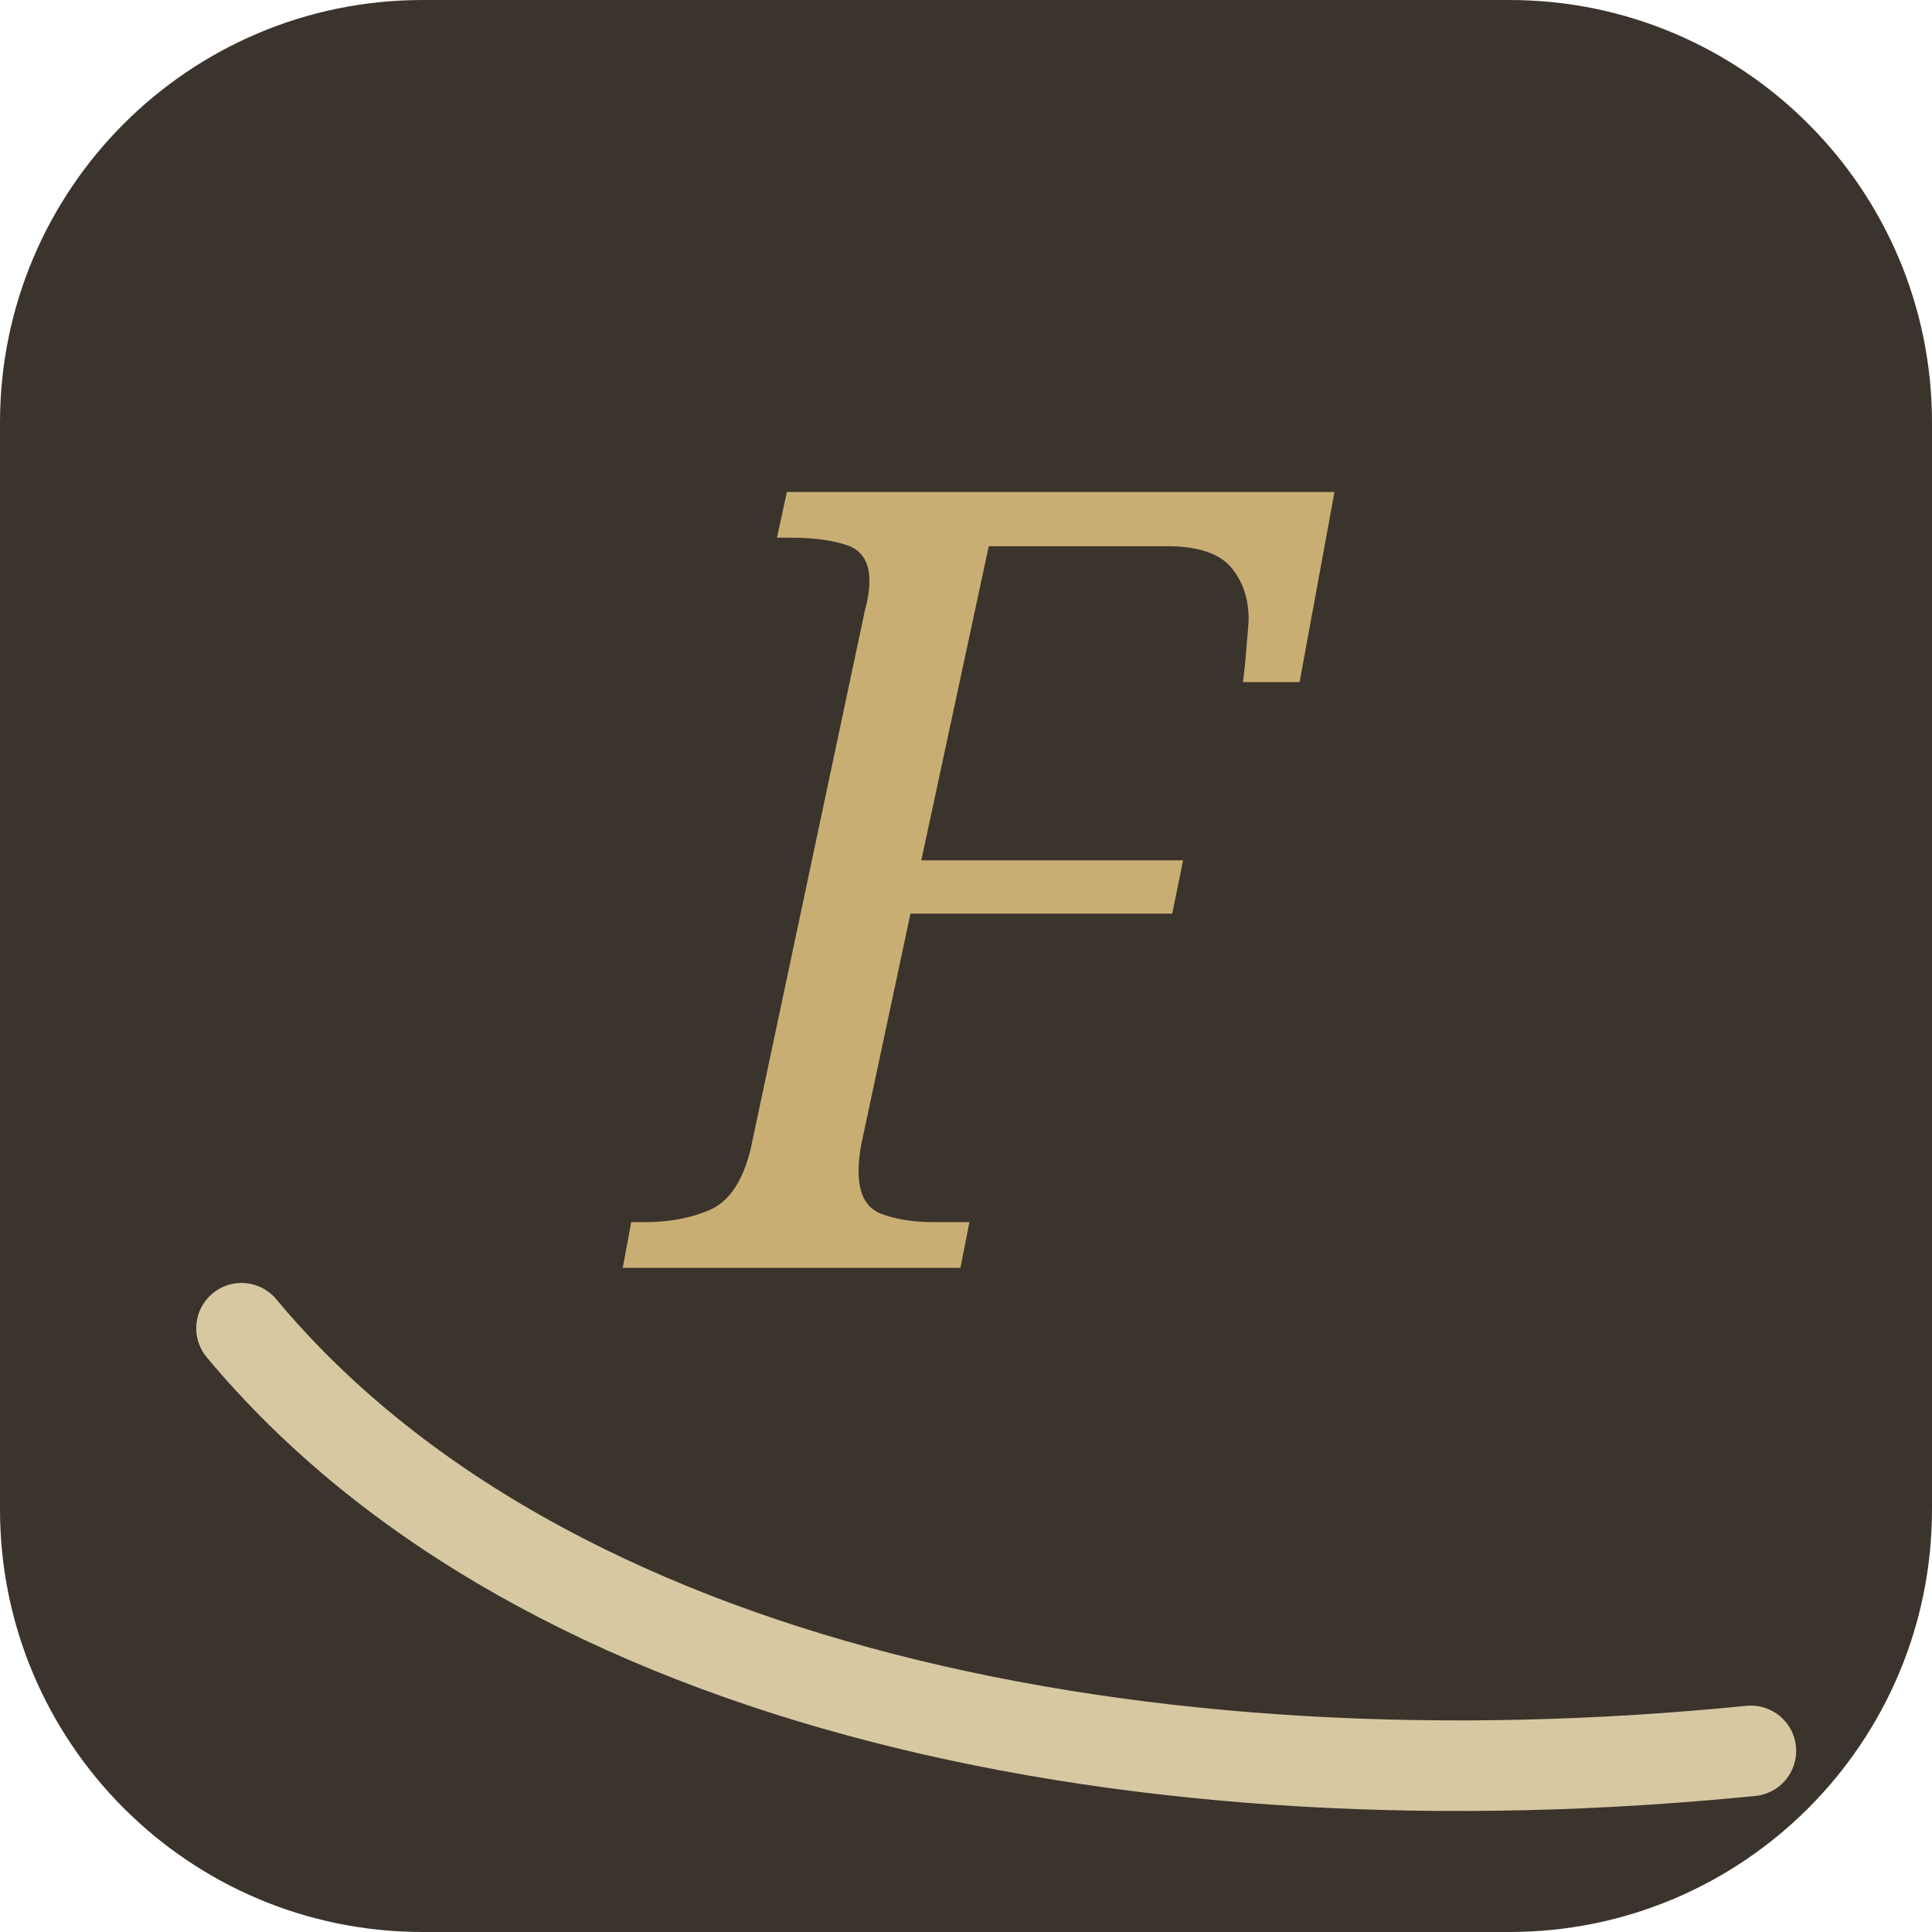
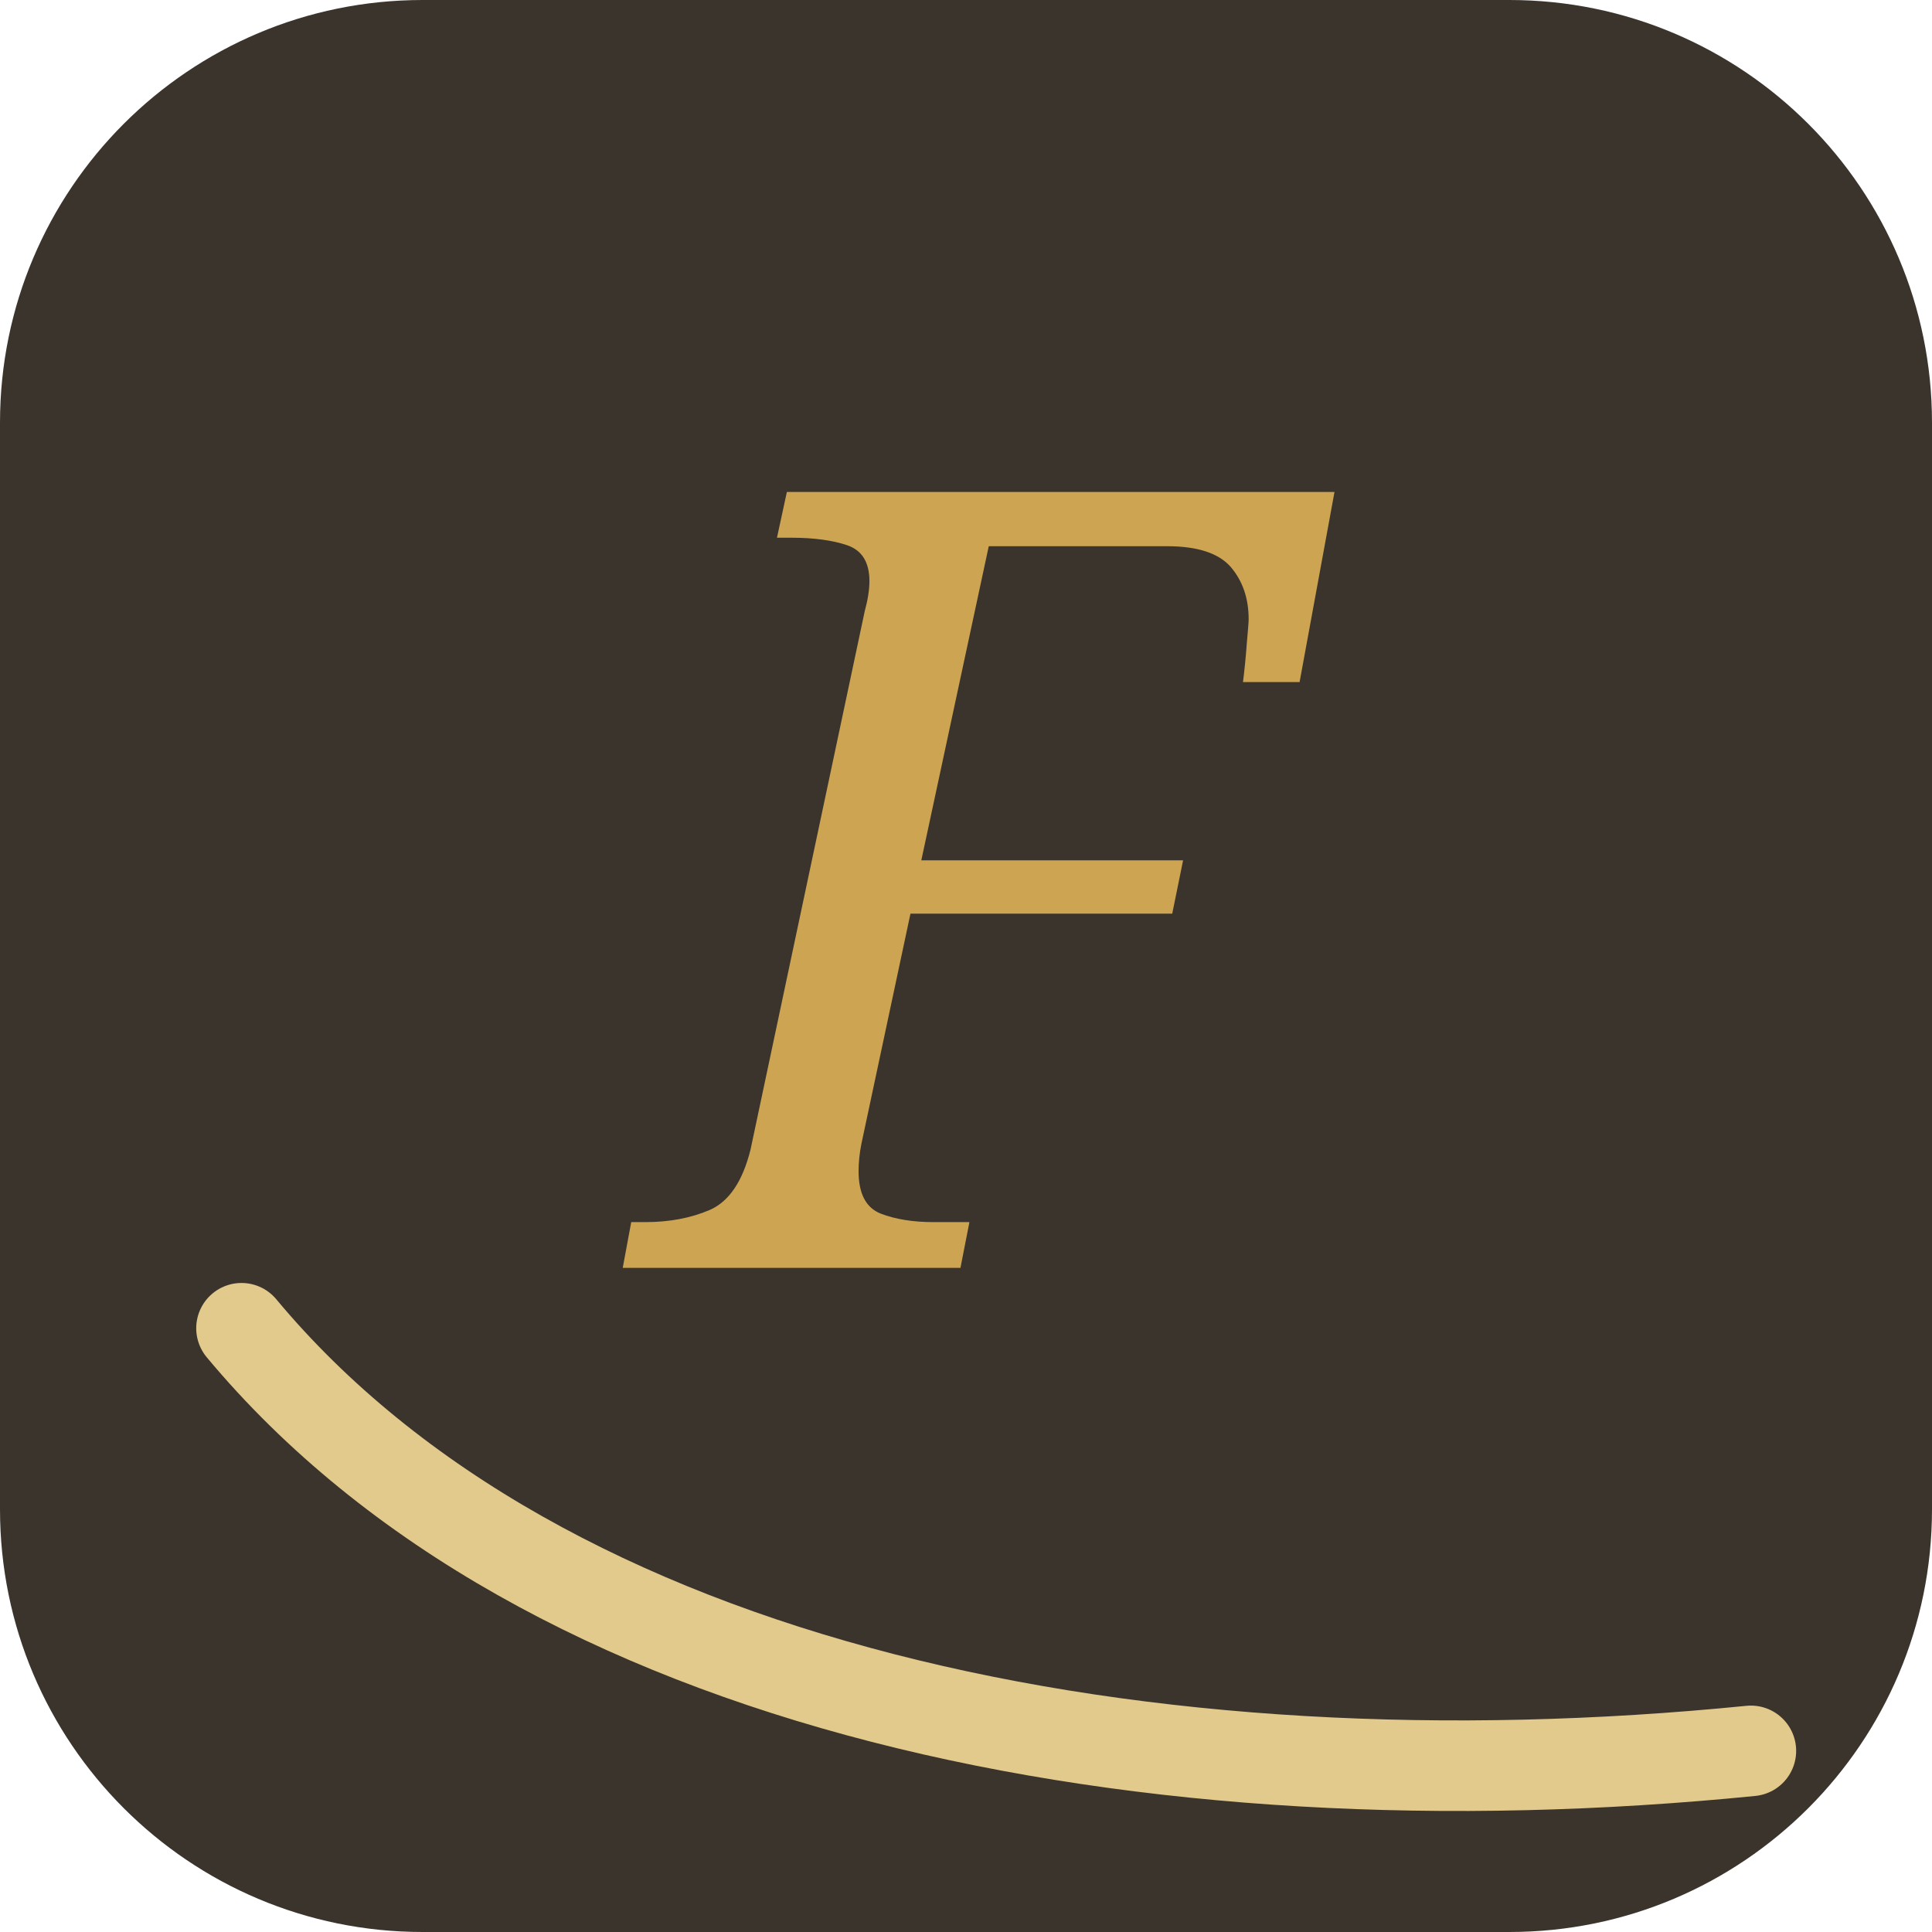
<svg xmlns="http://www.w3.org/2000/svg" viewBox="0 0 64 64">
  <rect width="64" height="64" rx="14" fill="#3B342C" />
-   <path d="M8 44 C 18 56, 38 60, 58 58" fill="none" stroke="#D8C8A2" stroke-width="3" stroke-linecap="round" />
-   <text x="32" y="42" text-anchor="middle" font-family="Georgia,serif" font-style="italic" font-size="36" fill="#C9AE74">F</text>
+   <path d="M8 44 C 18 56, 38 60, 58 58" fill="none" stroke="#E2C98C" stroke-width="3" stroke-linecap="round" />
+   <text x="32" y="42" text-anchor="middle" font-family="Georgia,serif" font-style="italic" font-size="36" fill="#CDA552">F</text>
</svg>
